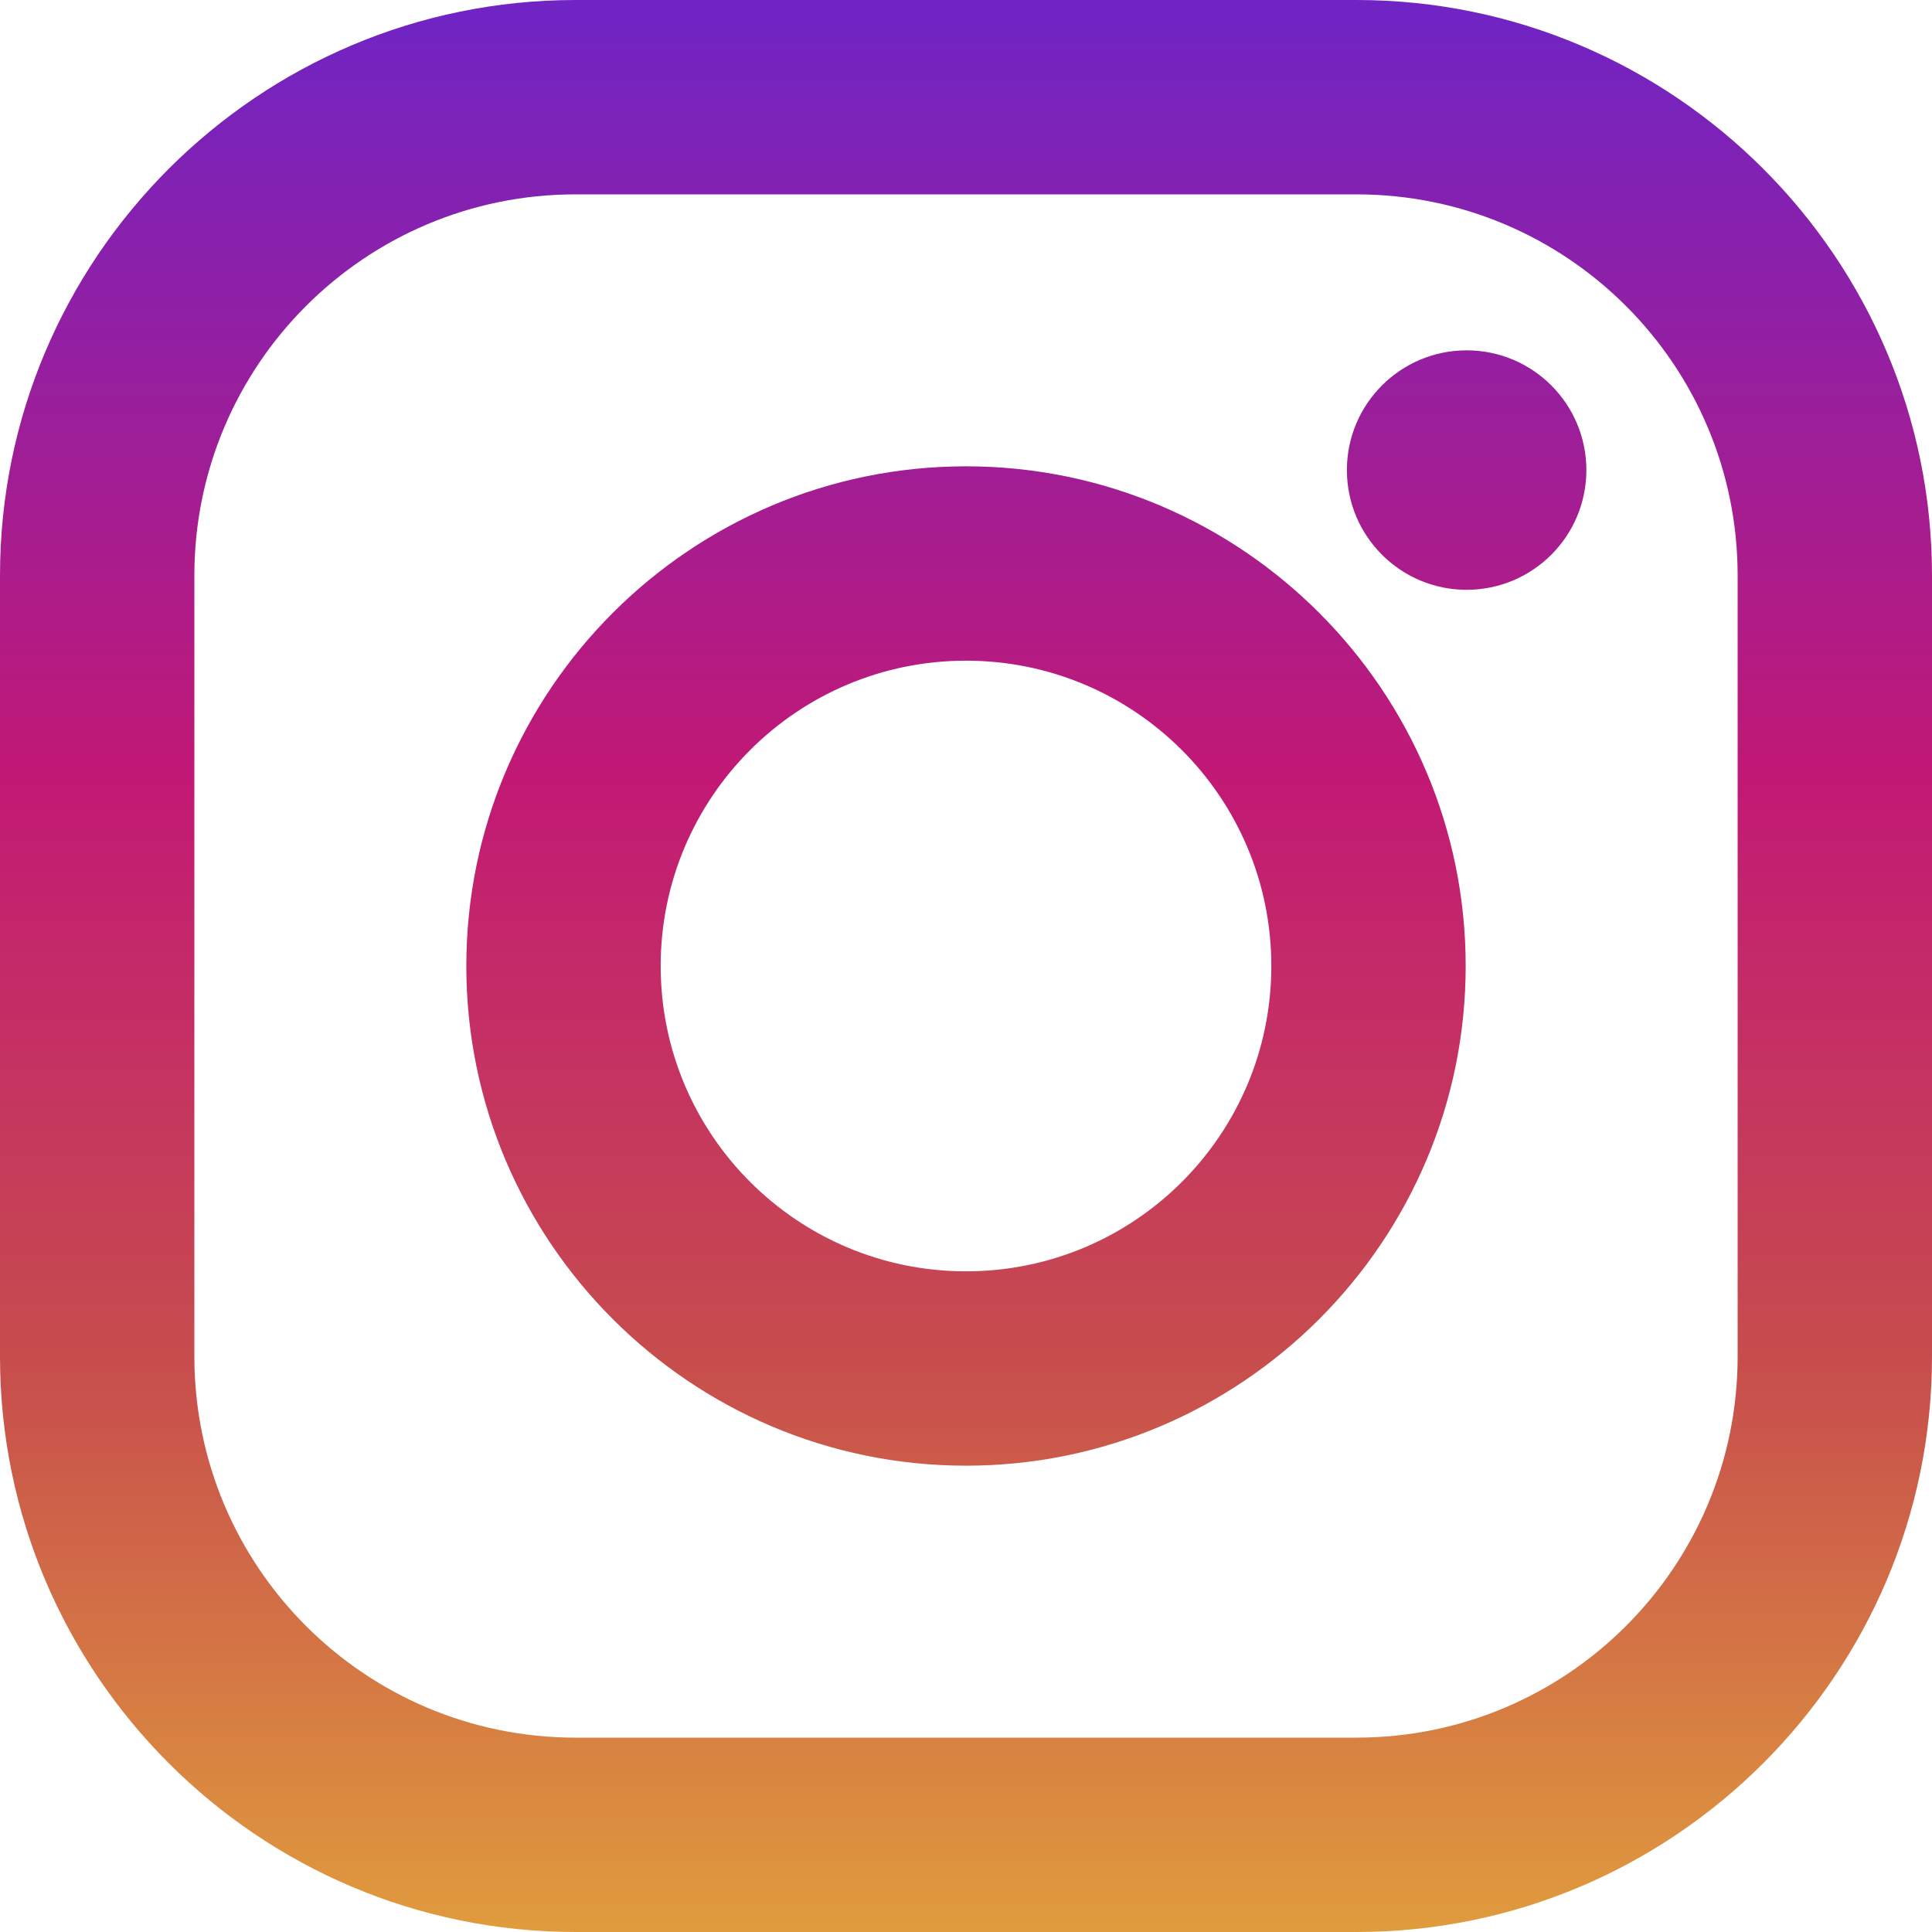
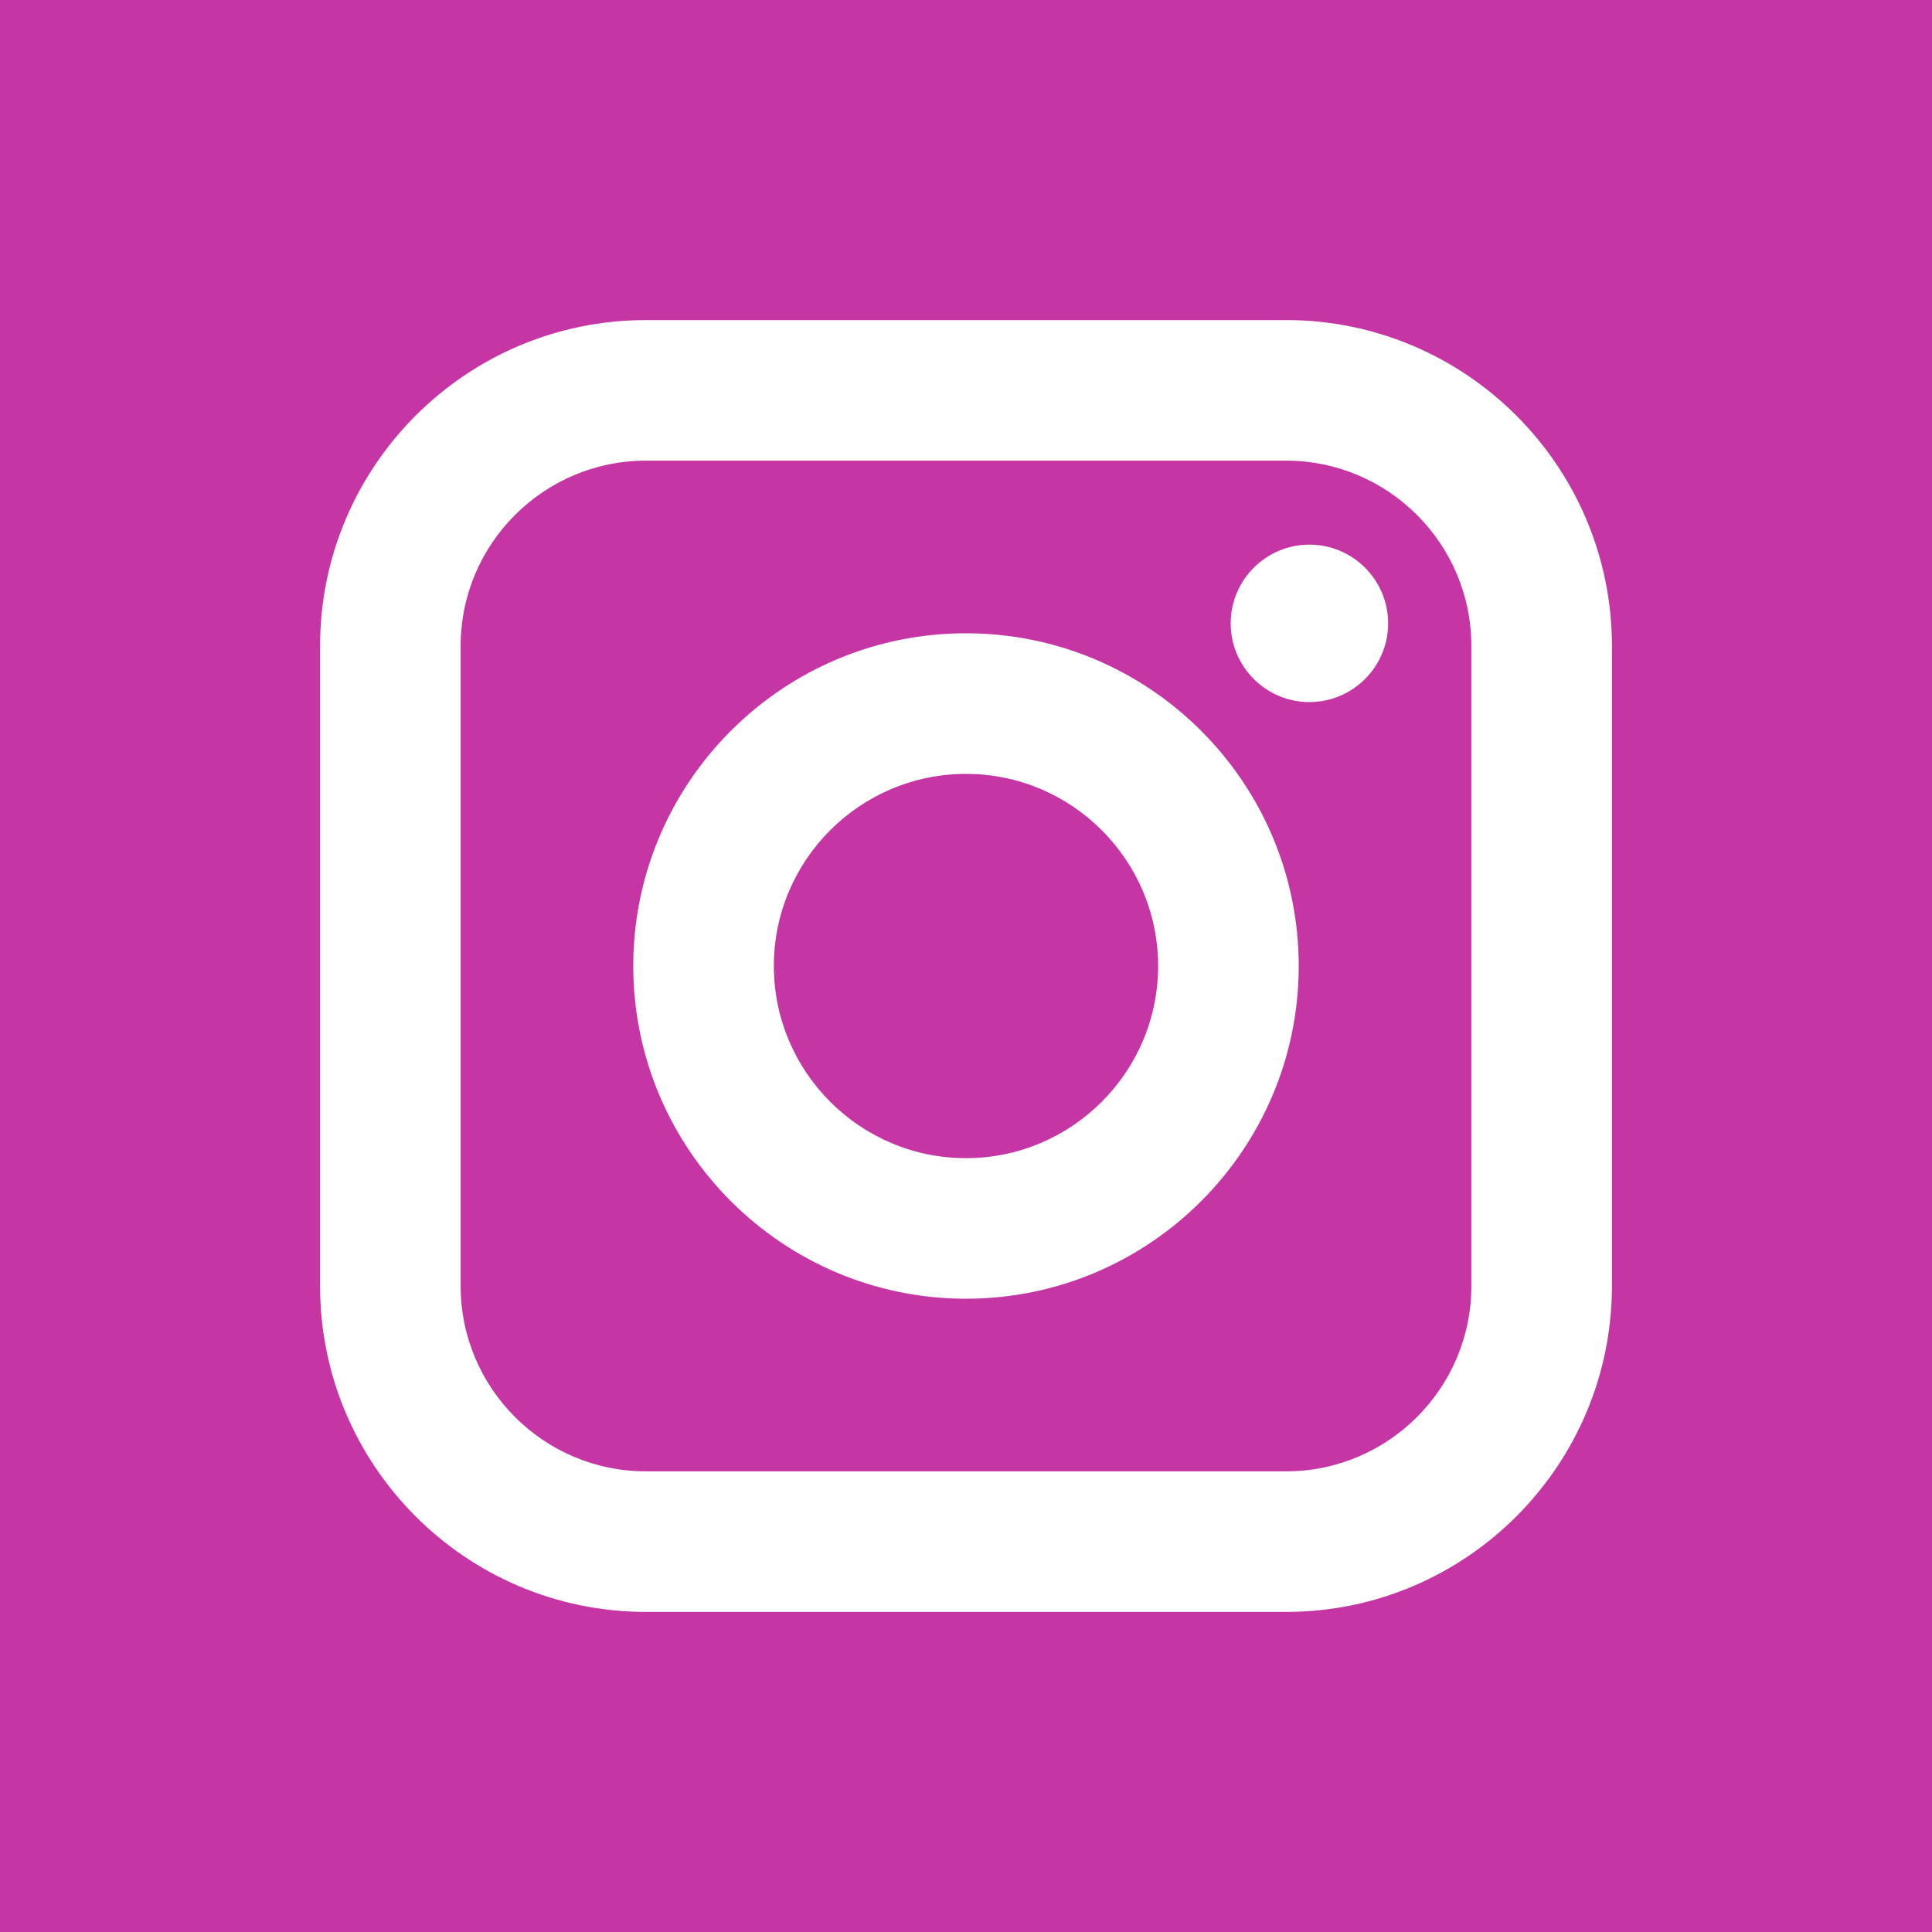
- <svg xmlns="http://www.w3.org/2000/svg" version="1.1" id="Layer_1" x="0px" y="0px" viewBox="0 0 551.034 551.034" style="enable-background:new 0 0 551.034 551.034;" xml:space="preserve">
-   <g id="XMLID_13_">
-     <linearGradient id="XMLID_2_" gradientUnits="userSpaceOnUse" x1="275.517" y1="4.571" x2="275.517" y2="549.72" gradientTransform="matrix(1 0 0 -1 0 554)">
-       <stop offset="0" style="stop-color:#E09B3D" />
-       <stop offset="0.3" style="stop-color:#C74C4D" />
-       <stop offset="0.6" style="stop-color:#C21975" />
-       <stop offset="1" style="stop-color:#7024C4" />
-     </linearGradient>
-     <path id="XMLID_17_" style="fill:url(#XMLID_2_);" d="M386.878,0H164.156C73.64,0,0,73.64,0,164.156v222.722   c0,90.516,73.64,164.156,164.156,164.156h222.722c90.516,0,164.156-73.64,164.156-164.156V164.156   C551.033,73.64,477.393,0,386.878,0z M495.6,386.878c0,60.045-48.677,108.722-108.722,108.722H164.156   c-60.045,0-108.722-48.677-108.722-108.722V164.156c0-60.046,48.677-108.722,108.722-108.722h222.722   c60.045,0,108.722,48.676,108.722,108.722L495.6,386.878L495.6,386.878z" />
-     <linearGradient id="XMLID_3_" gradientUnits="userSpaceOnUse" x1="275.517" y1="4.571" x2="275.517" y2="549.72" gradientTransform="matrix(1 0 0 -1 0 554)">
-       <stop offset="0" style="stop-color:#E09B3D" />
-       <stop offset="0.3" style="stop-color:#C74C4D" />
-       <stop offset="0.6" style="stop-color:#C21975" />
-       <stop offset="1" style="stop-color:#7024C4" />
-     </linearGradient>
-     <path id="XMLID_81_" style="fill:url(#XMLID_3_);" d="M275.517,133C196.933,133,133,196.933,133,275.516   s63.933,142.517,142.517,142.517S418.034,354.1,418.034,275.516S354.101,133,275.517,133z M275.517,362.6   c-48.095,0-87.083-38.988-87.083-87.083s38.989-87.083,87.083-87.083c48.095,0,87.083,38.988,87.083,87.083   C362.6,323.611,323.611,362.6,275.517,362.6z" />
-     <linearGradient id="XMLID_4_" gradientUnits="userSpaceOnUse" x1="418.306" y1="4.571" x2="418.306" y2="549.72" gradientTransform="matrix(1 0 0 -1 0 554)">
-       <stop offset="0" style="stop-color:#E09B3D" />
-       <stop offset="0.3" style="stop-color:#C74C4D" />
-       <stop offset="0.6" style="stop-color:#C21975" />
-       <stop offset="1" style="stop-color:#7024C4" />
-     </linearGradient>
-     <circle id="XMLID_83_" style="fill:url(#XMLID_4_);" cx="418.306" cy="134.072" r="34.149" />
-   </g>
+ <svg xmlns="http://www.w3.org/2000/svg" version="1.1" id="Layer_1" x="0px" y="0px" viewBox="0 0 455.73 455.73" style="enable-background:new 0 0 455.73 455.73;" xml:space="preserve">
+   <path style="fill:#C536A4;" d="M227.86,182.55c-24.98,0-45.32,20.33-45.32,45.31c0,24.99,20.34,45.33,45.32,45.33  c24.99,0,45.32-20.34,45.32-45.33C273.18,202.88,252.85,182.55,227.86,182.55z M227.86,182.55c-24.98,0-45.32,20.33-45.32,45.31  c0,24.99,20.34,45.33,45.32,45.33c24.99,0,45.32-20.34,45.32-45.33C273.18,202.88,252.85,182.55,227.86,182.55z M303.36,108.66  H152.37c-24.1,0-43.71,19.61-43.71,43.71v150.99c0,24.1,19.61,43.71,43.71,43.71h150.99c24.1,0,43.71-19.61,43.71-43.71V152.37  C347.07,128.27,327.46,108.66,303.36,108.66z M227.86,306.35c-43.27,0-78.48-35.21-78.48-78.49c0-43.27,35.21-78.48,78.48-78.48  c43.28,0,78.49,35.21,78.49,78.48C306.35,271.14,271.14,306.35,227.86,306.35z M308.87,165.61c-10.24,0-18.57-8.33-18.57-18.57  s8.33-18.57,18.57-18.57s18.57,8.33,18.57,18.57S319.11,165.61,308.87,165.61z M227.86,182.55c-24.98,0-45.32,20.33-45.32,45.31  c0,24.99,20.34,45.33,45.32,45.33c24.99,0,45.32-20.34,45.32-45.33C273.18,202.88,252.85,182.55,227.86,182.55z M303.36,108.66  H152.37c-24.1,0-43.71,19.61-43.71,43.71v150.99c0,24.1,19.61,43.71,43.71,43.71h150.99c24.1,0,43.71-19.61,43.71-43.71V152.37  C347.07,128.27,327.46,108.66,303.36,108.66z M227.86,306.35c-43.27,0-78.48-35.21-78.48-78.49c0-43.27,35.21-78.48,78.48-78.48  c43.28,0,78.49,35.21,78.49,78.48C306.35,271.14,271.14,306.35,227.86,306.35z M308.87,165.61c-10.24,0-18.57-8.33-18.57-18.57  s8.33-18.57,18.57-18.57s18.57,8.33,18.57,18.57S319.11,165.61,308.87,165.61z M227.86,182.55c-24.98,0-45.32,20.33-45.32,45.31  c0,24.99,20.34,45.33,45.32,45.33c24.99,0,45.32-20.34,45.32-45.33C273.18,202.88,252.85,182.55,227.86,182.55z M0,0v455.73h455.73  V0H0z M380.23,303.36c0,42.39-34.48,76.87-76.87,76.87H152.37c-42.39,0-76.87-34.48-76.87-76.87V152.37  c0-42.39,34.48-76.87,76.87-76.87h150.99c42.39,0,76.87,34.48,76.87,76.87V303.36z M303.36,108.66H152.37  c-24.1,0-43.71,19.61-43.71,43.71v150.99c0,24.1,19.61,43.71,43.71,43.71h150.99c24.1,0,43.71-19.61,43.71-43.71V152.37  C347.07,128.27,327.46,108.66,303.36,108.66z M227.86,306.35c-43.27,0-78.48-35.21-78.48-78.49c0-43.27,35.21-78.48,78.48-78.48  c43.28,0,78.49,35.21,78.49,78.48C306.35,271.14,271.14,306.35,227.86,306.35z M308.87,165.61c-10.24,0-18.57-8.33-18.57-18.57  s8.33-18.57,18.57-18.57s18.57,8.33,18.57,18.57S319.11,165.61,308.87,165.61z M227.86,182.55c-24.98,0-45.32,20.33-45.32,45.31  c0,24.99,20.34,45.33,45.32,45.33c24.99,0,45.32-20.34,45.32-45.33C273.18,202.88,252.85,182.55,227.86,182.55z M227.86,182.55  c-24.98,0-45.32,20.33-45.32,45.31c0,24.99,20.34,45.33,45.32,45.33c24.99,0,45.32-20.34,45.32-45.33  C273.18,202.88,252.85,182.55,227.86,182.55z M227.86,182.55c-24.98,0-45.32,20.33-45.32,45.31c0,24.99,20.34,45.33,45.32,45.33  c24.99,0,45.32-20.34,45.32-45.33C273.18,202.88,252.85,182.55,227.86,182.55z M303.36,108.66H152.37  c-24.1,0-43.71,19.61-43.71,43.71v150.99c0,24.1,19.61,43.71,43.71,43.71h150.99c24.1,0,43.71-19.61,43.71-43.71V152.37  C347.07,128.27,327.46,108.66,303.36,108.66z M227.86,306.35c-43.27,0-78.48-35.21-78.48-78.49c0-43.27,35.21-78.48,78.48-78.48  c43.28,0,78.49,35.21,78.49,78.48C306.35,271.14,271.14,306.35,227.86,306.35z M308.87,165.61c-10.24,0-18.57-8.33-18.57-18.57  s8.33-18.57,18.57-18.57s18.57,8.33,18.57,18.57S319.11,165.61,308.87,165.61z M227.86,182.55c-24.98,0-45.32,20.33-45.32,45.31  c0,24.99,20.34,45.33,45.32,45.33c24.99,0,45.32-20.34,45.32-45.33C273.18,202.88,252.85,182.55,227.86,182.55z M227.86,182.55  c-24.98,0-45.32,20.33-45.32,45.31c0,24.99,20.34,45.33,45.32,45.33c24.99,0,45.32-20.34,45.32-45.33  C273.18,202.88,252.85,182.55,227.86,182.55z M227.86,182.55c-24.98,0-45.32,20.33-45.32,45.31c0,24.99,20.34,45.33,45.32,45.33  c24.99,0,45.32-20.34,45.32-45.33C273.18,202.88,252.85,182.55,227.86,182.55z M303.36,108.66H152.37  c-24.1,0-43.71,19.61-43.71,43.71v150.99c0,24.1,19.61,43.71,43.71,43.71h150.99c24.1,0,43.71-19.61,43.71-43.71V152.37  C347.07,128.27,327.46,108.66,303.36,108.66z M227.86,306.35c-43.27,0-78.48-35.21-78.48-78.49c0-43.27,35.21-78.48,78.48-78.48  c43.28,0,78.49,35.21,78.49,78.48C306.35,271.14,271.14,306.35,227.86,306.35z M308.87,165.61c-10.24,0-18.57-8.33-18.57-18.57  s8.33-18.57,18.57-18.57s18.57,8.33,18.57,18.57S319.11,165.61,308.87,165.61z M227.86,182.55c-24.98,0-45.32,20.33-45.32,45.31  c0,24.99,20.34,45.33,45.32,45.33c24.99,0,45.32-20.34,45.32-45.33C273.18,202.88,252.85,182.55,227.86,182.55z" />
  <g>
</g>
  <g>
</g>
  <g>
</g>
  <g>
</g>
  <g>
</g>
  <g>
</g>
  <g>
</g>
  <g>
</g>
  <g>
</g>
  <g>
</g>
  <g>
</g>
  <g>
</g>
  <g>
</g>
  <g>
</g>
  <g>
</g>
</svg>
